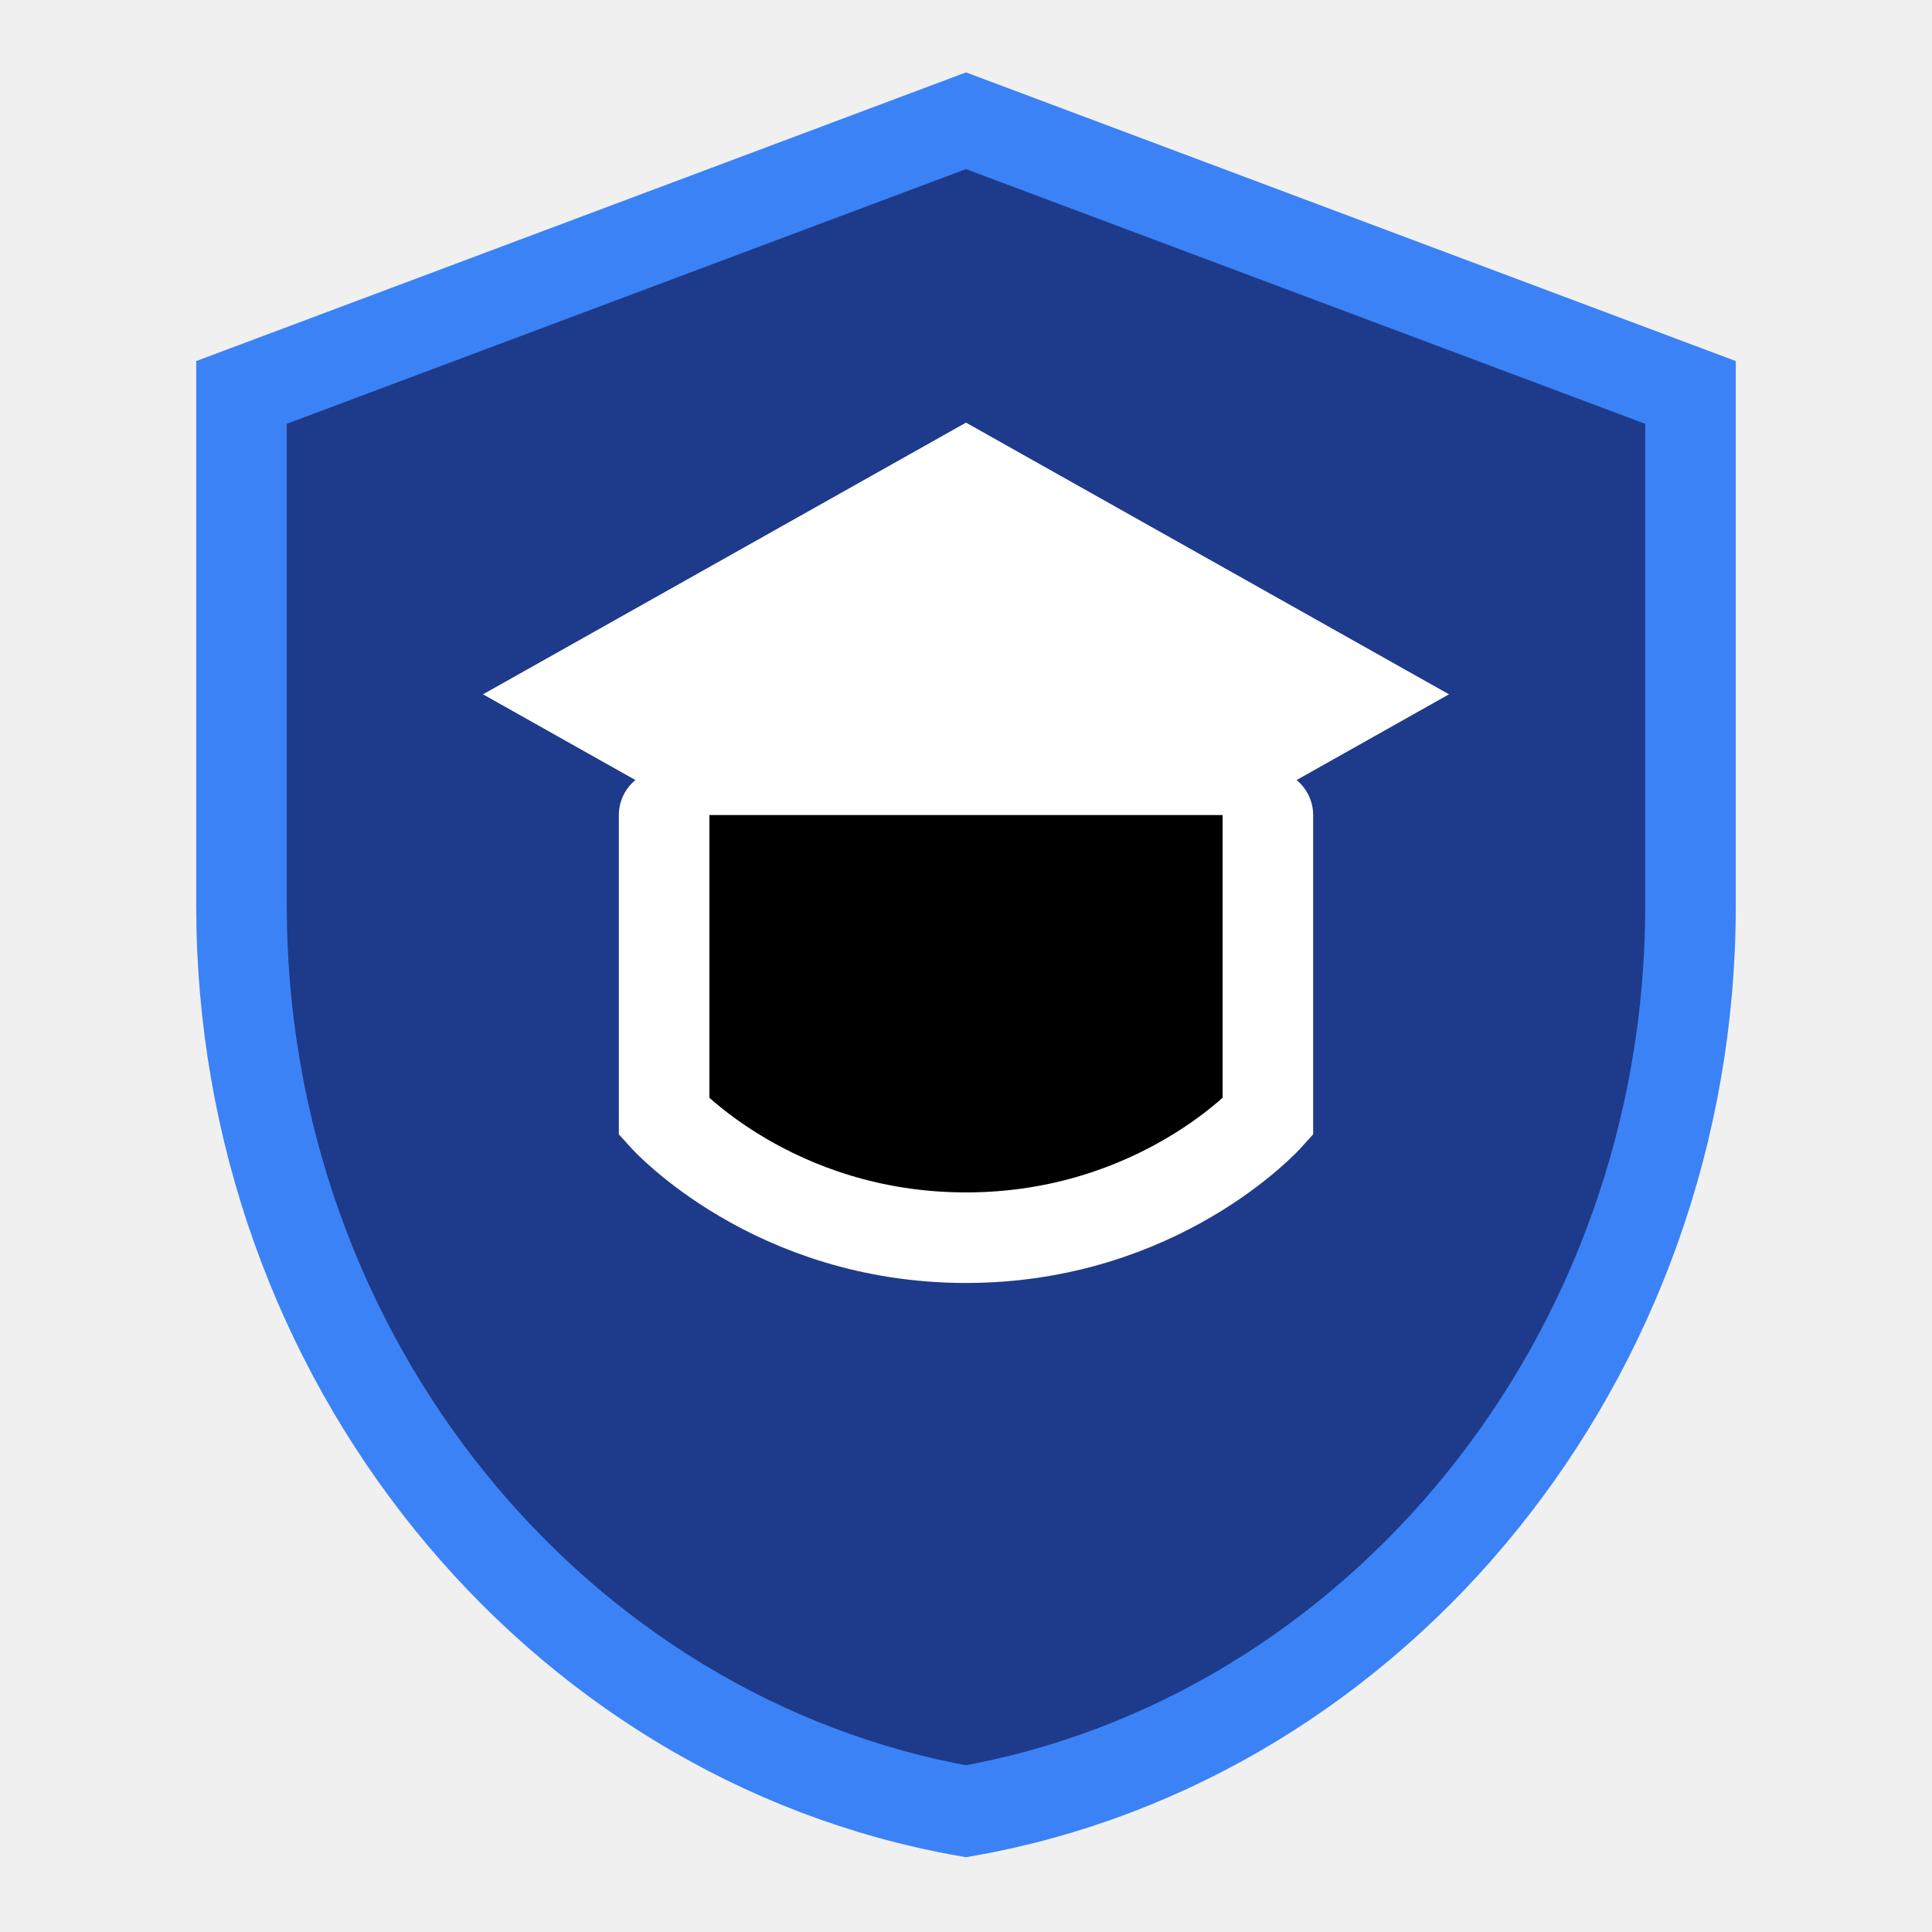
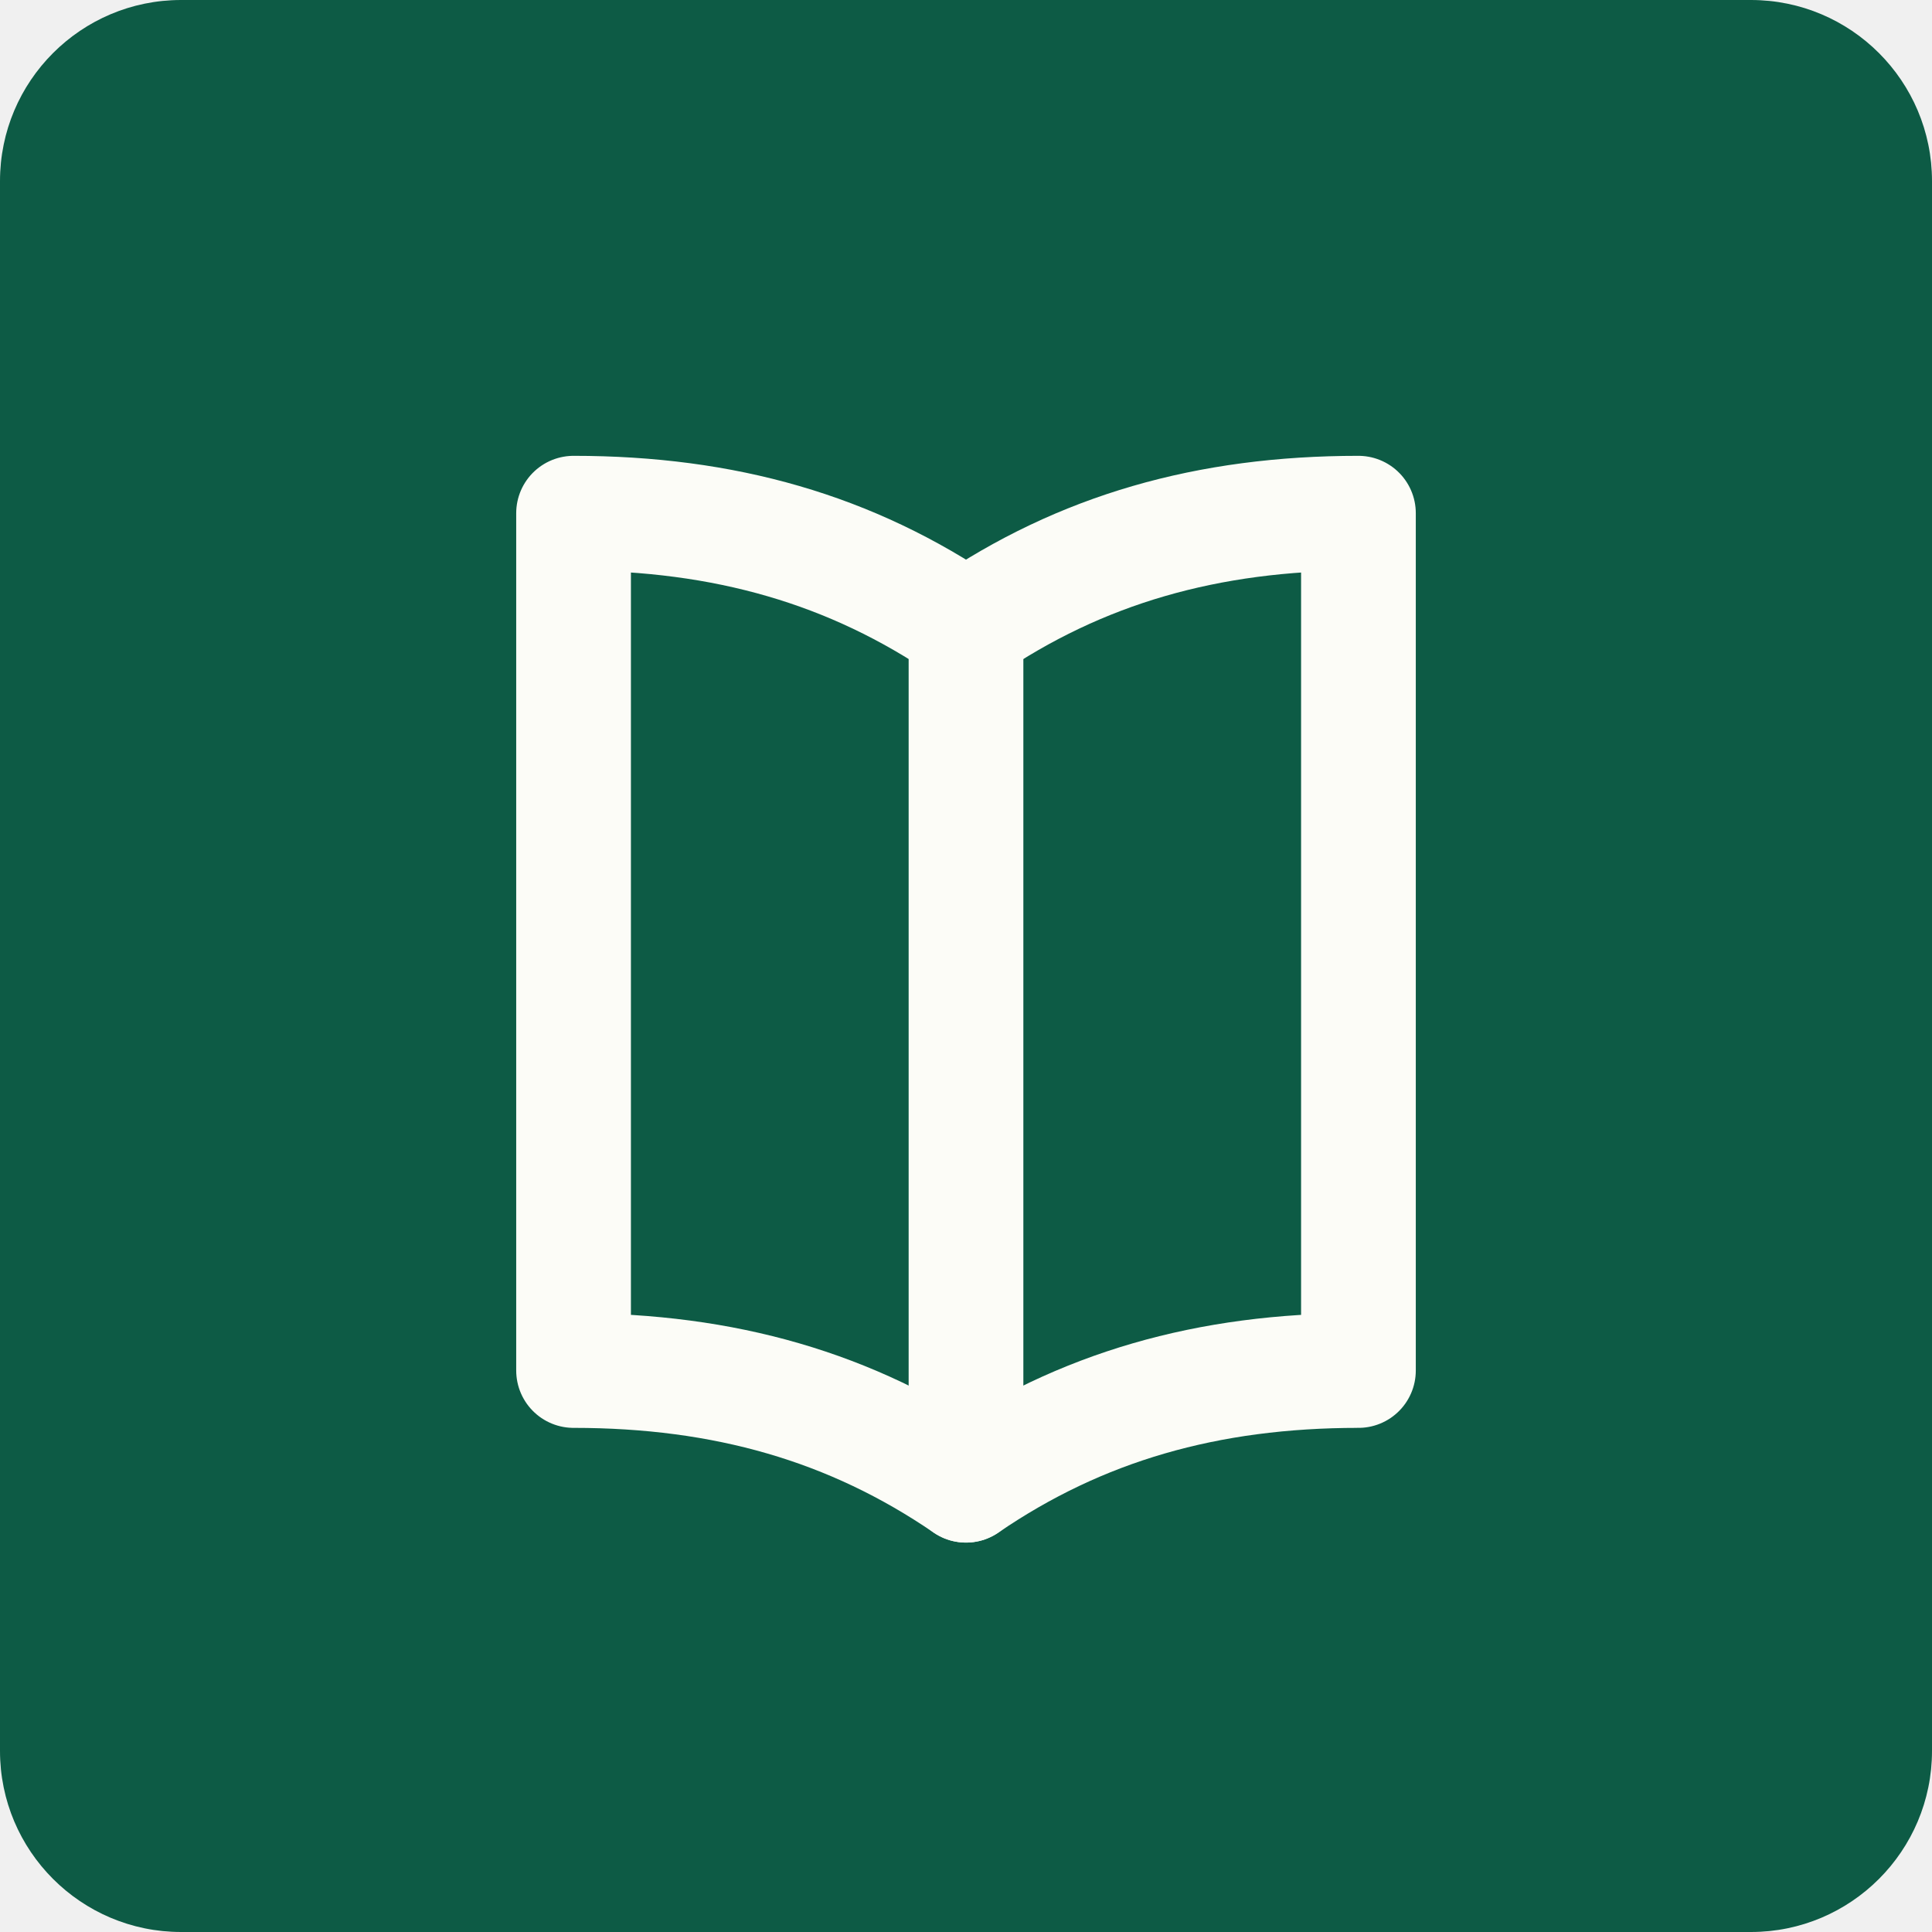
- <svg xmlns="http://www.w3.org/2000/svg" viewBox="0 0 32 32">
-   <path d="M16 2L4 6.5V15C4 22.5 9.2 28.8 16 30C22.8 28.8 28 22.5 28 15V6.5L16 2Z" fill="#1e3a8a" stroke="#3b82f6" stroke-width="1.5" />
-   <path d="M16 7L8 11.5L16 16L24 11.5L16 7Z" fill="#ffffff" />
-   <path d="M11 13.5V18.5C11 18.5 12.8 20.5 16 20.5C19.2 20.5 21 18.5 21 18.5V13.5" stroke="#ffffff" stroke-width="1.5" stroke-linecap="round" />
+ <svg xmlns="http://www.w3.org/2000/svg" viewBox="0 0 32 32" width="32" height="32">
+   <rect width="32" height="32" rx="3" fill="#0d5b45" />
+   <g fill="none" stroke="#fcfcf7" stroke-width="1.9" stroke-linecap="round" stroke-linejoin="round">
+     <path d="M16 10.4c-1.9-1.3-4-1.9-6.5-1.9v14.2c2.5 0 4.6.6 6.5 1.9 1.9-1.3 4-1.9 6.5-1.9V8.5c-2.5 0-4.6.6-6.5 1.9Z" />
+     <path d="M16 10.4v14.2" />
+   </g>
</svg>
